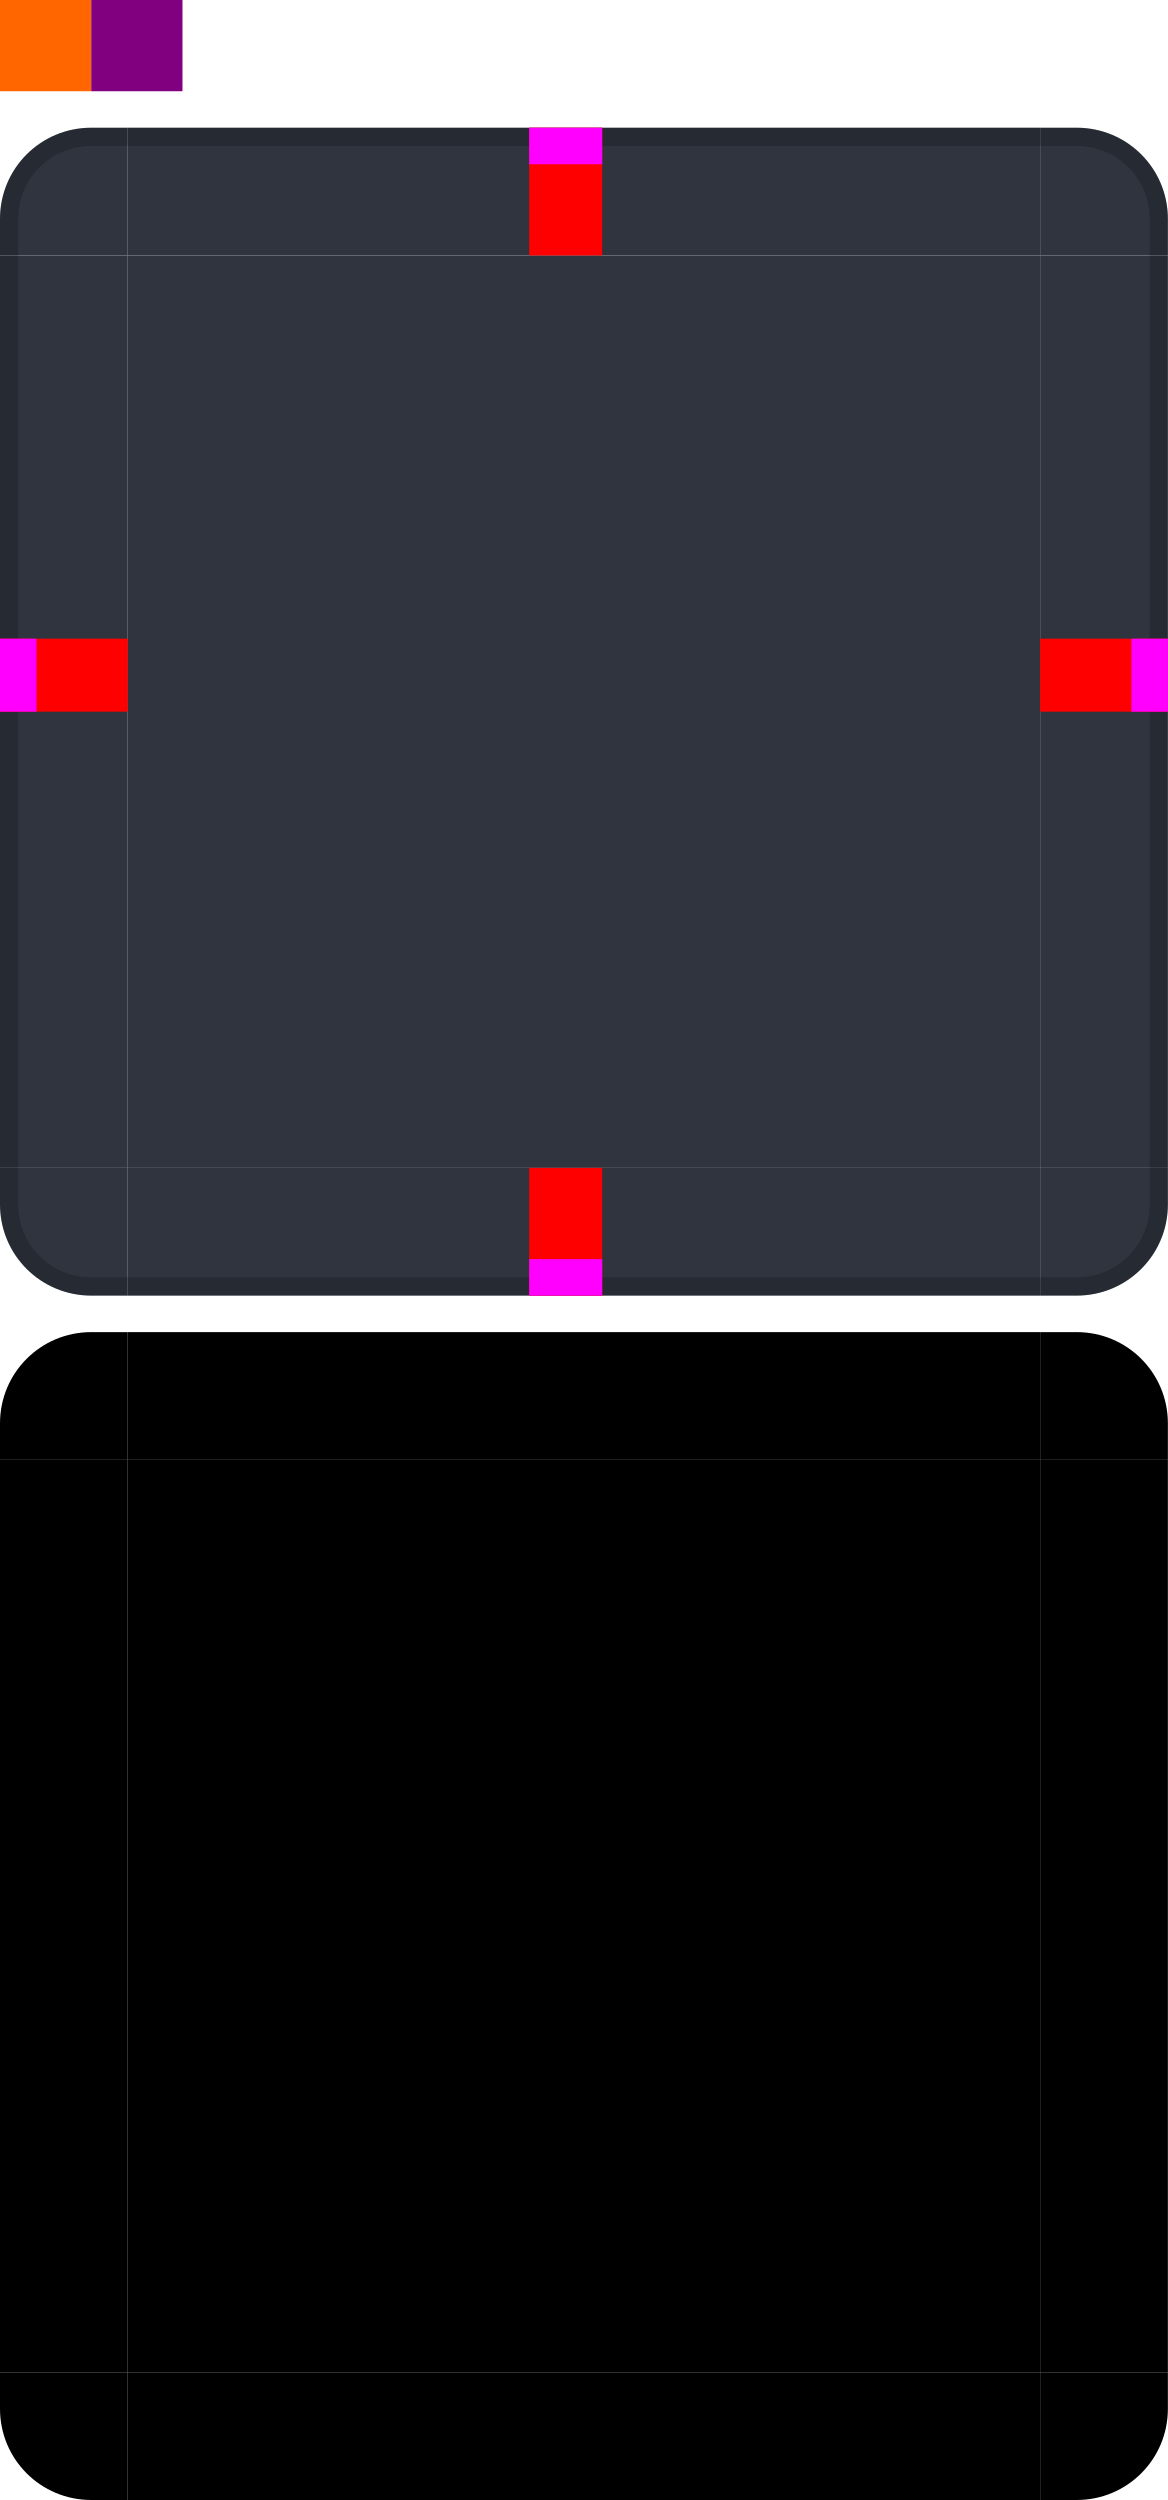
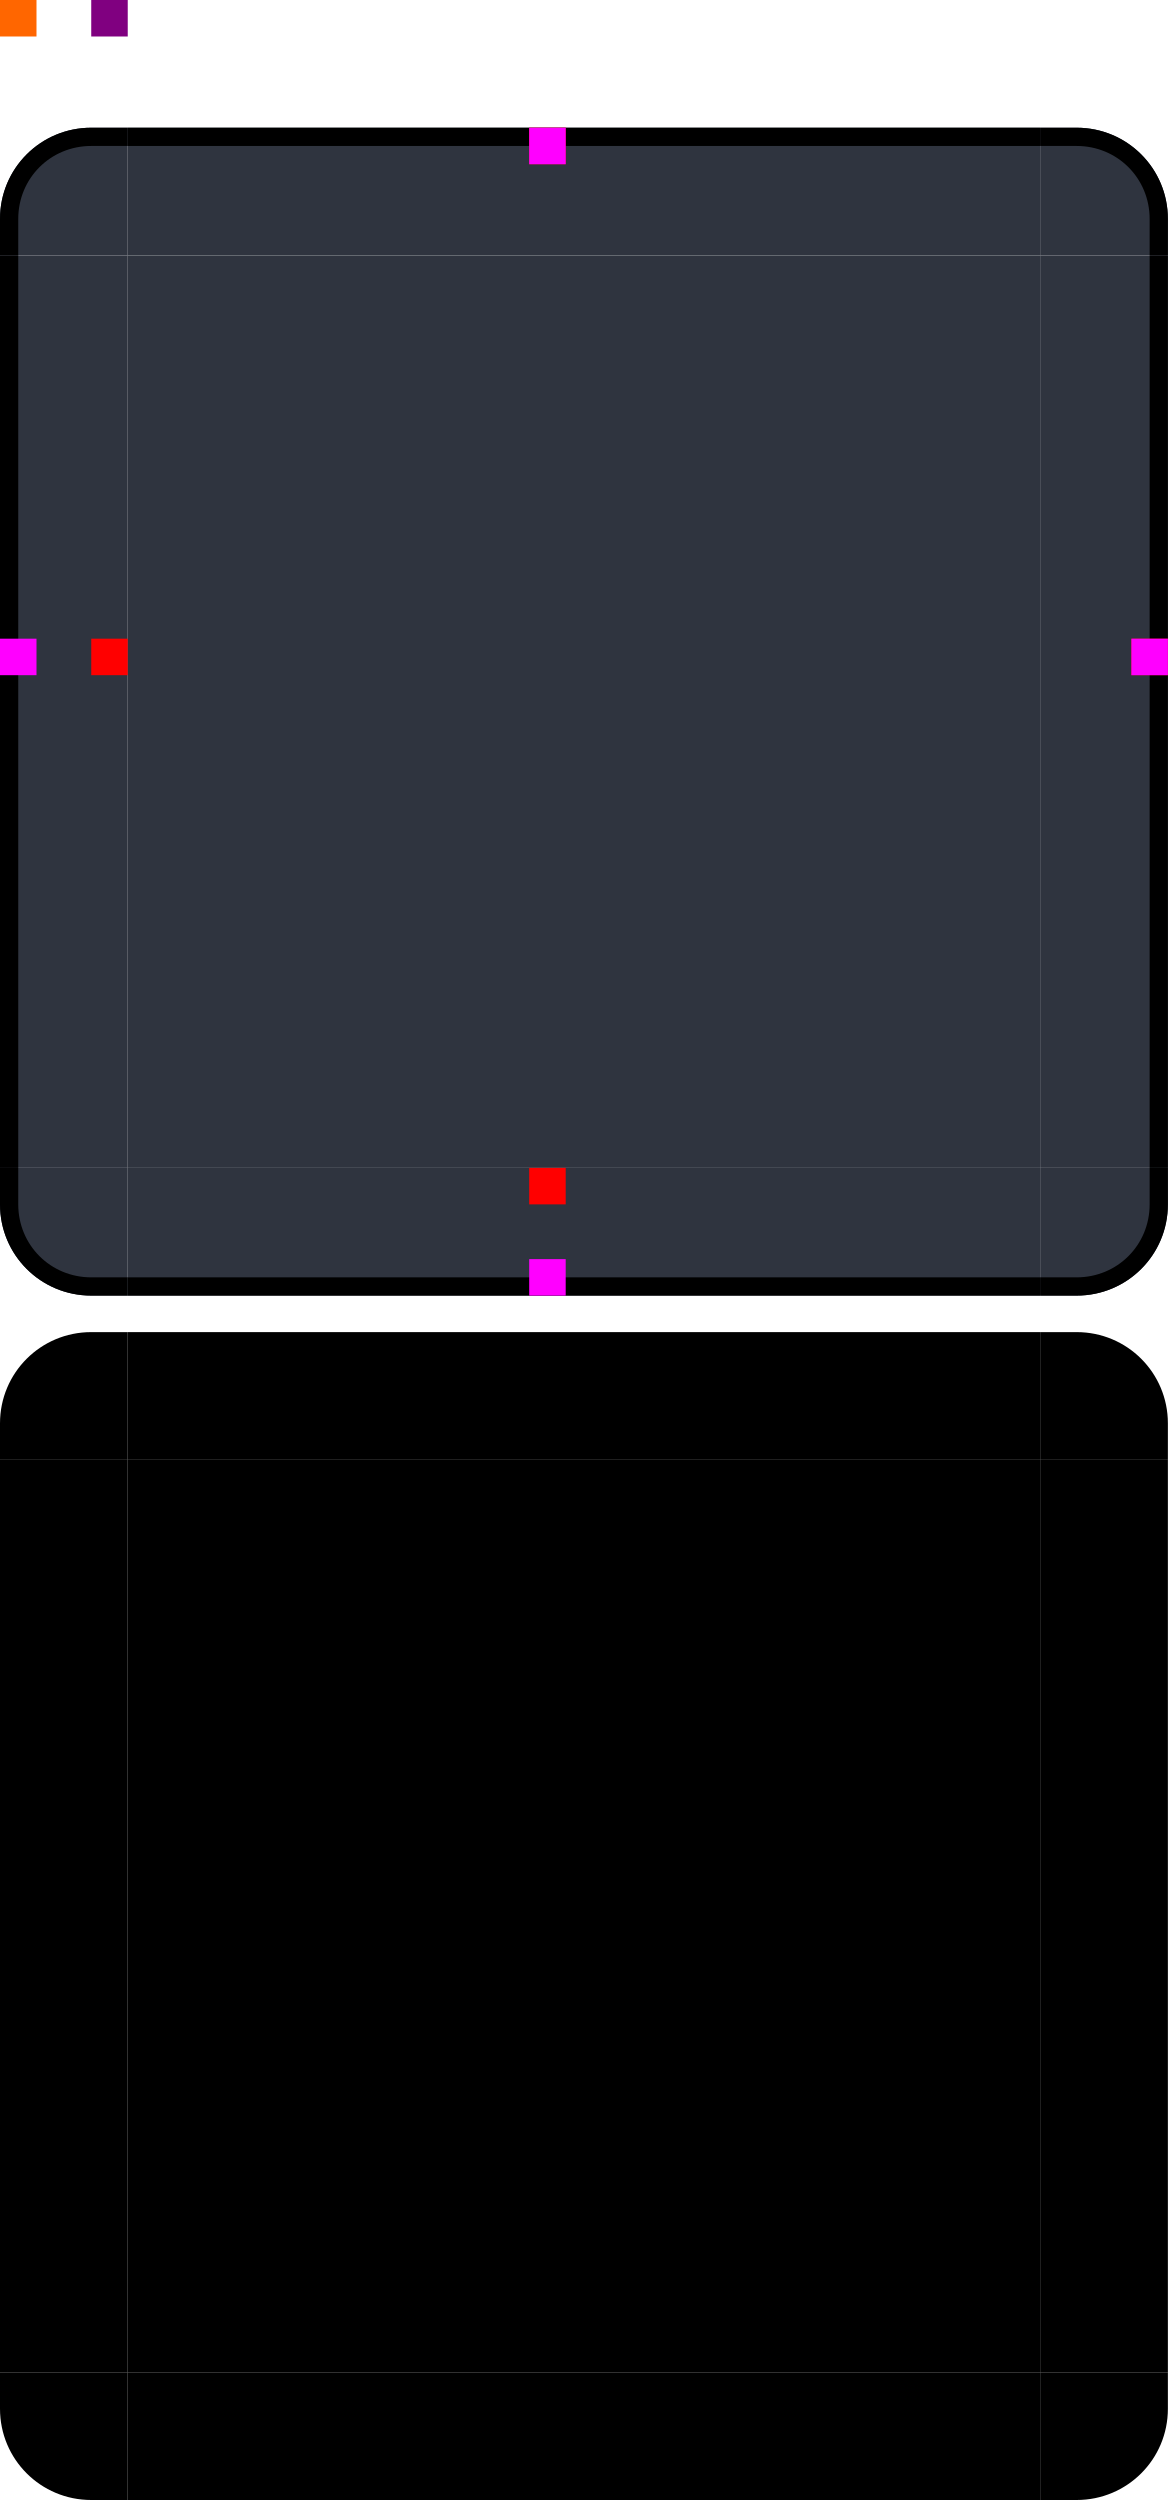
<svg xmlns="http://www.w3.org/2000/svg" width="64" height="137" version="1">
  <defs>
    <style id="current-color-scheme" type="text/css">
   .ColorScheme-Background {color:#2f343f; } .ColorScheme-ButtonBackground { color:#444a58; } .ColorScheme-Highlight { color:#5294e2; } .ColorScheme-Text { color:#d3dae3; } .ColorScheme-NegativeText { color:#f44336; } .ColorScheme-PositiveText { color:#4caf50; } .ColorScheme-NeutralText { color:#ff9800; }
  </style>
  </defs>
  <rect id="center" style="fill:currentColor" class="ColorScheme-Background" width="50" height="50" x="7" y="14" />
  <g id="bottomleft" transform="translate(-10,-3.001071)">
    <path style="fill:currentColor" class="ColorScheme-Background" d="m 17,74 v -7 h -7 v 2 c 0,2.77 2.23,5 5,5 z" />
-     <path style="opacity:0.2" d="m 10,67 v 2 c 0,2.77 2.23,5 5,5 h 2 v -1 h -2 c -2.233,0 -4,-1.767 -4,-4 v -2 z" />
+     <path style="opacity:1.0" d="m 10,67 v 2 c 0,2.77 2.23,5 5,5 h 2 v -1 h -2 c -2.233,0 -4,-1.767 -4,-4 v -2 z" />
  </g>
  <g id="left" transform="translate(-10,-3.001071)">
    <path style="fill:currentColor" class="ColorScheme-Background" d="m 10,17 v 50 l 7,10e-6 v -50 z" />
-     <path style="opacity:0.2" d="m 10,17 v 50 h 1 V 17 Z" />
+     <path style="opacity:1.0" d="m 10,17 v 50 h 1 V 17 Z" />
  </g>
  <g id="right" transform="translate(-10,-3.001071)">
    <path style="fill:currentColor" class="ColorScheme-Background" d="m 74,17 v 50 l -7,1e-5 v -50 z" />
-     <path style="opacity:0.2" d="m 73,17 v 50 h 1 V 17 Z" />
+     <path style="opacity:1.0" d="m 73,17 v 50 h 1 V 17 Z" />
  </g>
  <g id="bottom" transform="translate(-10,-3.001071)">
    <path style="fill:currentColor" class="ColorScheme-Background" d="m 17,74 h 50 v -7 h -50 z" />
-     <path style="opacity:0.2" d="m 17,73 v 1 h 50 v -1 z" />
+     <path style="opacity:1.0" d="m 17,73 v 1 h 50 v -1 z" />
  </g>
  <g id="bottomright" transform="translate(-10,-3.001071)">
    <path style="fill:currentColor" class="ColorScheme-Background" d="m 67,74 v -7 h 7 v 2 c 0,2.77 -2.23,5 -5,5 z" />
-     <path style="opacity:0.2" d="m 73,67 v 2 c 0,2.233 -1.767,4 -4,4 h -2 v 1 h 2 c 2.77,0 5,-2.23 5,-5 v -2 z" />
+     <path style="opacity:1.0" d="m 73,67 v 2 c 0,2.233 -1.767,4 -4,4 h -2 v 1 h 2 c 2.77,0 5,-2.23 5,-5 v -2 z" />
  </g>
  <g id="top" transform="translate(-10,-3.001071)">
    <path style="fill:currentColor" class="ColorScheme-Background" d="m 17,10 h 50 v 7 h -50 z" />
-     <path style="opacity:0.2" d="m 17,10 v 1 h 50 v -1 z" />
+     <path style="opacity:1.0" d="m 17,10 v 1 h 50 v -1 z" />
  </g>
  <g id="topright" transform="translate(-10,-3.001071)">
    <path style="fill:currentColor" class="ColorScheme-Background" d="m 67,10 v 7 h 7 v -2 c 0,-2.77 -2.23,-5 -5,-5 z" />
-     <path style="opacity:0.2" d="m 67,10 v 1 h 2 c 2.233,0 4,1.767 4,4 v 2 h 1 v -2 c 0,-2.77 -2.23,-5 -5,-5 z" />
+     <path style="opacity:1.0" d="m 67,10 v 1 h 2 c 2.233,0 4,1.767 4,4 v 2 h 1 v -2 c 0,-2.77 -2.23,-5 -5,-5 z" />
  </g>
  <g id="topleft" transform="translate(-10,-3.001071)">
    <path style="fill:currentColor" class="ColorScheme-Background" d="m 17,10 v 7 h -7 v -2 c 0,-2.77 2.23,-5 5,-5 z" />
-     <path style="opacity:0.2" d="m 15,10 c -2.77,0 -5,2.23 -5,5 v 2 h 1 v -2 c 0,-2.233 1.767,-4 4,-4 h 2 v -1 z" />
+     <path style="opacity:1.0" d="m 15,10 c -2.77,0 -5,2.23 -5,5 v 2 h 1 v -2 c 0,-2.233 1.767,-4 4,-4 h 2 v -1 z" />
  </g>
-   <rect id="thick-hint-top-margin" style="fill:#ff0000" width="4" height="7" x="29" y="7" />
-   <rect id="hint-top-margin" style="fill:#ff00ff" width="4" height="2" x="29" y="7" />
-   <rect id="thick-hint-bottom-margin" style="fill:#ff0000" width="4" height="7" x="29" y="64" />
-   <rect id="hint-bottom-margin" style="fill:#ff00ff" width="4" height="2" x="29" y="69" />
-   <rect id="thick-hint-left-margin" style="fill:#ff0000" width="4" height="7" x="35" y="-7" transform="rotate(90)" />
-   <rect id="hint-left-margin" style="fill:#ff00ff" width="2" height="4" x="0" y="35" />
-   <rect id="thick-hint-right-margin" style="fill:#ff0000" width="4" height="7" x="35" y="-64" transform="rotate(90)" />
-   <rect id="hint-right-margin" style="fill:#ff00ff" width="2" height="4" x="62" y="35" />
-   <rect id="hint-tile-center" style="fill:#ff6600" width="5" height="5" x="0" y="0" />
+   <rect id="thick-hint-top-margin" style="fill:#ff0000" width="2" height="2" x="29" y="7" />
+   <rect id="hint-top-margin" style="fill:#ff00ff" width="2" height="2" x="29" y="7" />
+   <rect id="thick-hint-bottom-margin" style="fill:#ff0000" width="2" height="2" x="29" y="64" />
+   <rect id="hint-bottom-margin" style="fill:#ff00ff" width="2" height="2" x="29" y="69" />
+   <rect id="thick-hint-left-margin" style="fill:#ff0000" width="2" height="2" x="35" y="-7" transform="rotate(90)" />
+   <rect id="hint-left-margin" style="fill:#ff00ff" width="2" height="2" x="0" y="35" />
+   <rect id="thick-hint-right-margin" style="fill:#ff0000" width="2" height="2" x="35" y="-64" transform="rotate(90)" />
+   <rect id="hint-right-margin" style="fill:#ff00ff" width="2" height="2" x="62" y="35" />
+   <rect id="hint-tile-center" style="fill:#ff6600" width="2" height="2" x="0" y="0" />
  <rect id="mask-center" width="50" height="50" x="7" y="80" />
  <path id="mask-topleft" d="m 7,73 v 7 H 0 v -2 c 0,-2.77 2.23,-5 5,-5 z" />
  <path id="mask-left" d="m 1e-5,80 v 50 l 7,10e-6 V 80 Z" />
  <path id="mask-right" d="m 64,80 v 50 l -7,1e-5 V 80 Z" />
  <path id="mask-bottomleft" d="m 7,137 v -7 H 0 v 2 c 0,2.77 2.23,5 5,5 z" />
  <path id="mask-bottom" d="m 7,137 h 50 v -7 H 7 Z" />
  <path id="mask-bottomright" d="m 57,137 v -7 h 7 v 2 c 0,2.77 -2.23,5 -5,5 z" />
  <path id="mask-topright" d="m 57,73 v 7 h 7 v -2 c 0,-2.77 -2.23,-5 -5,-5 z" />
  <path id="mask-top" d="m 7,73 h 50 v 7 H 7 Z" />
-   <rect id="thick-center" style="fill:#800080" width="5" height="5" x="5" y="0" />
+   <rect id="thick-center" style="fill:#800080" width="2" height="2" x="5" y="0" />
</svg>
